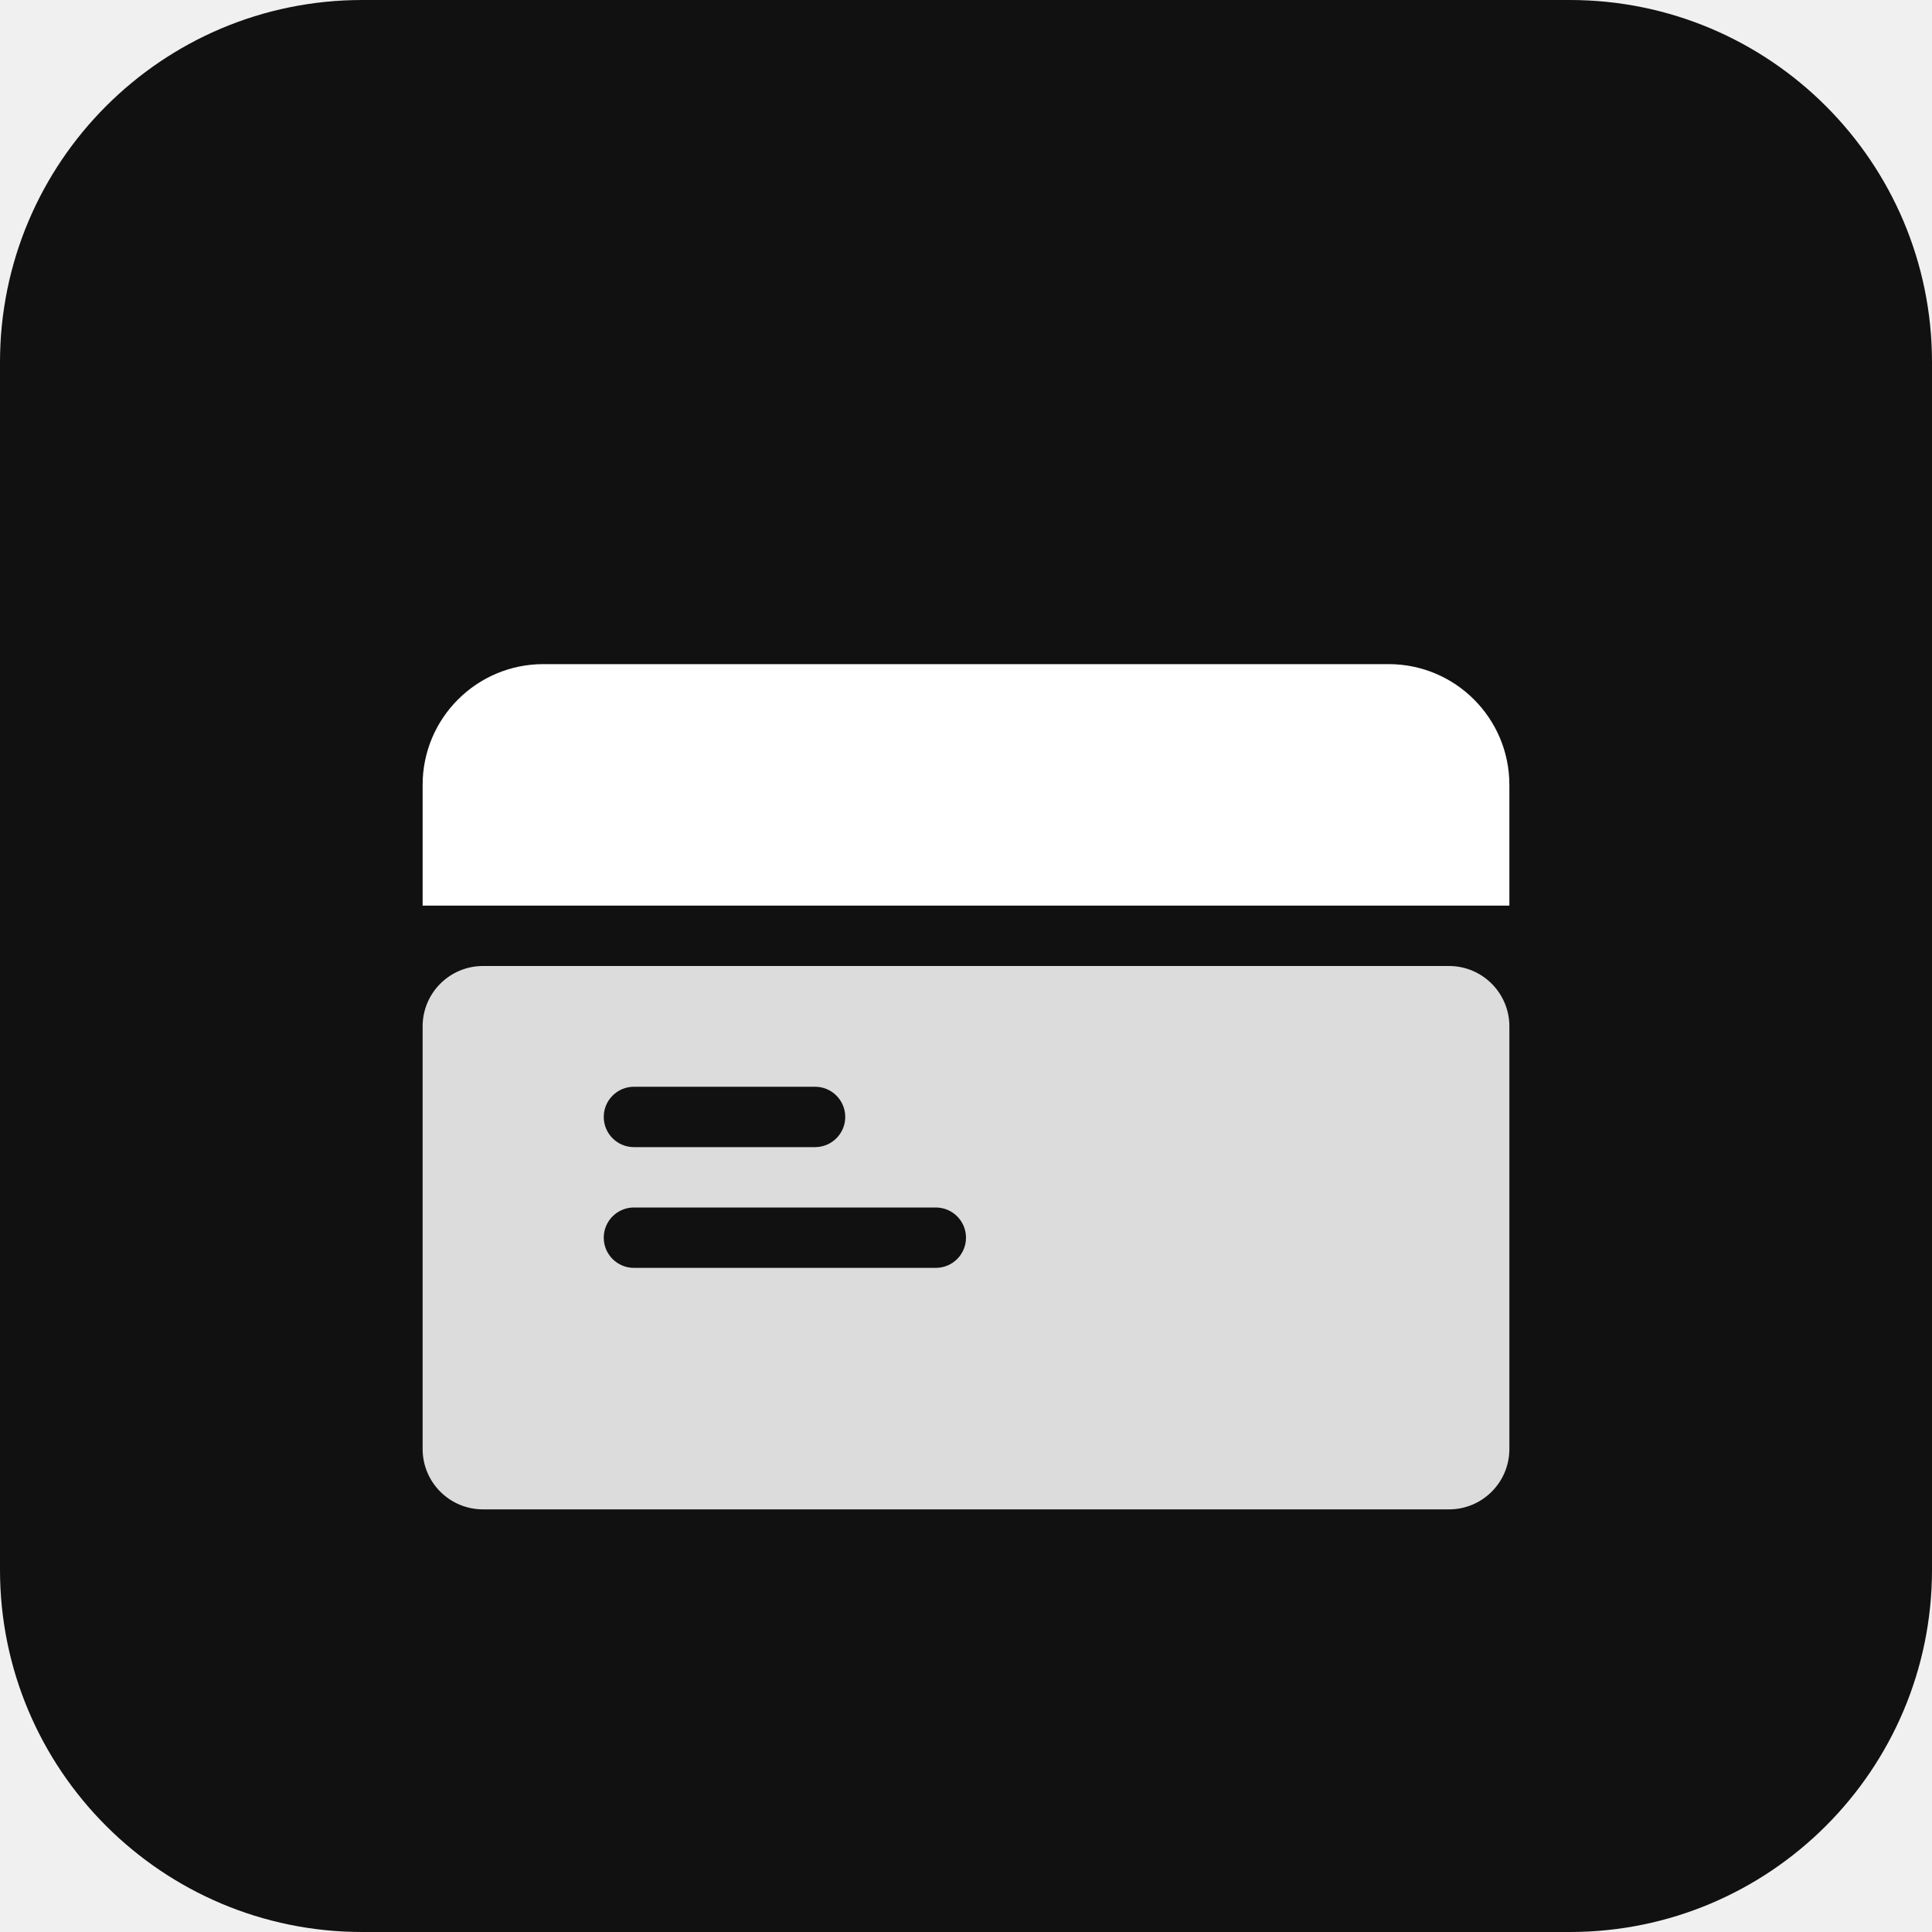
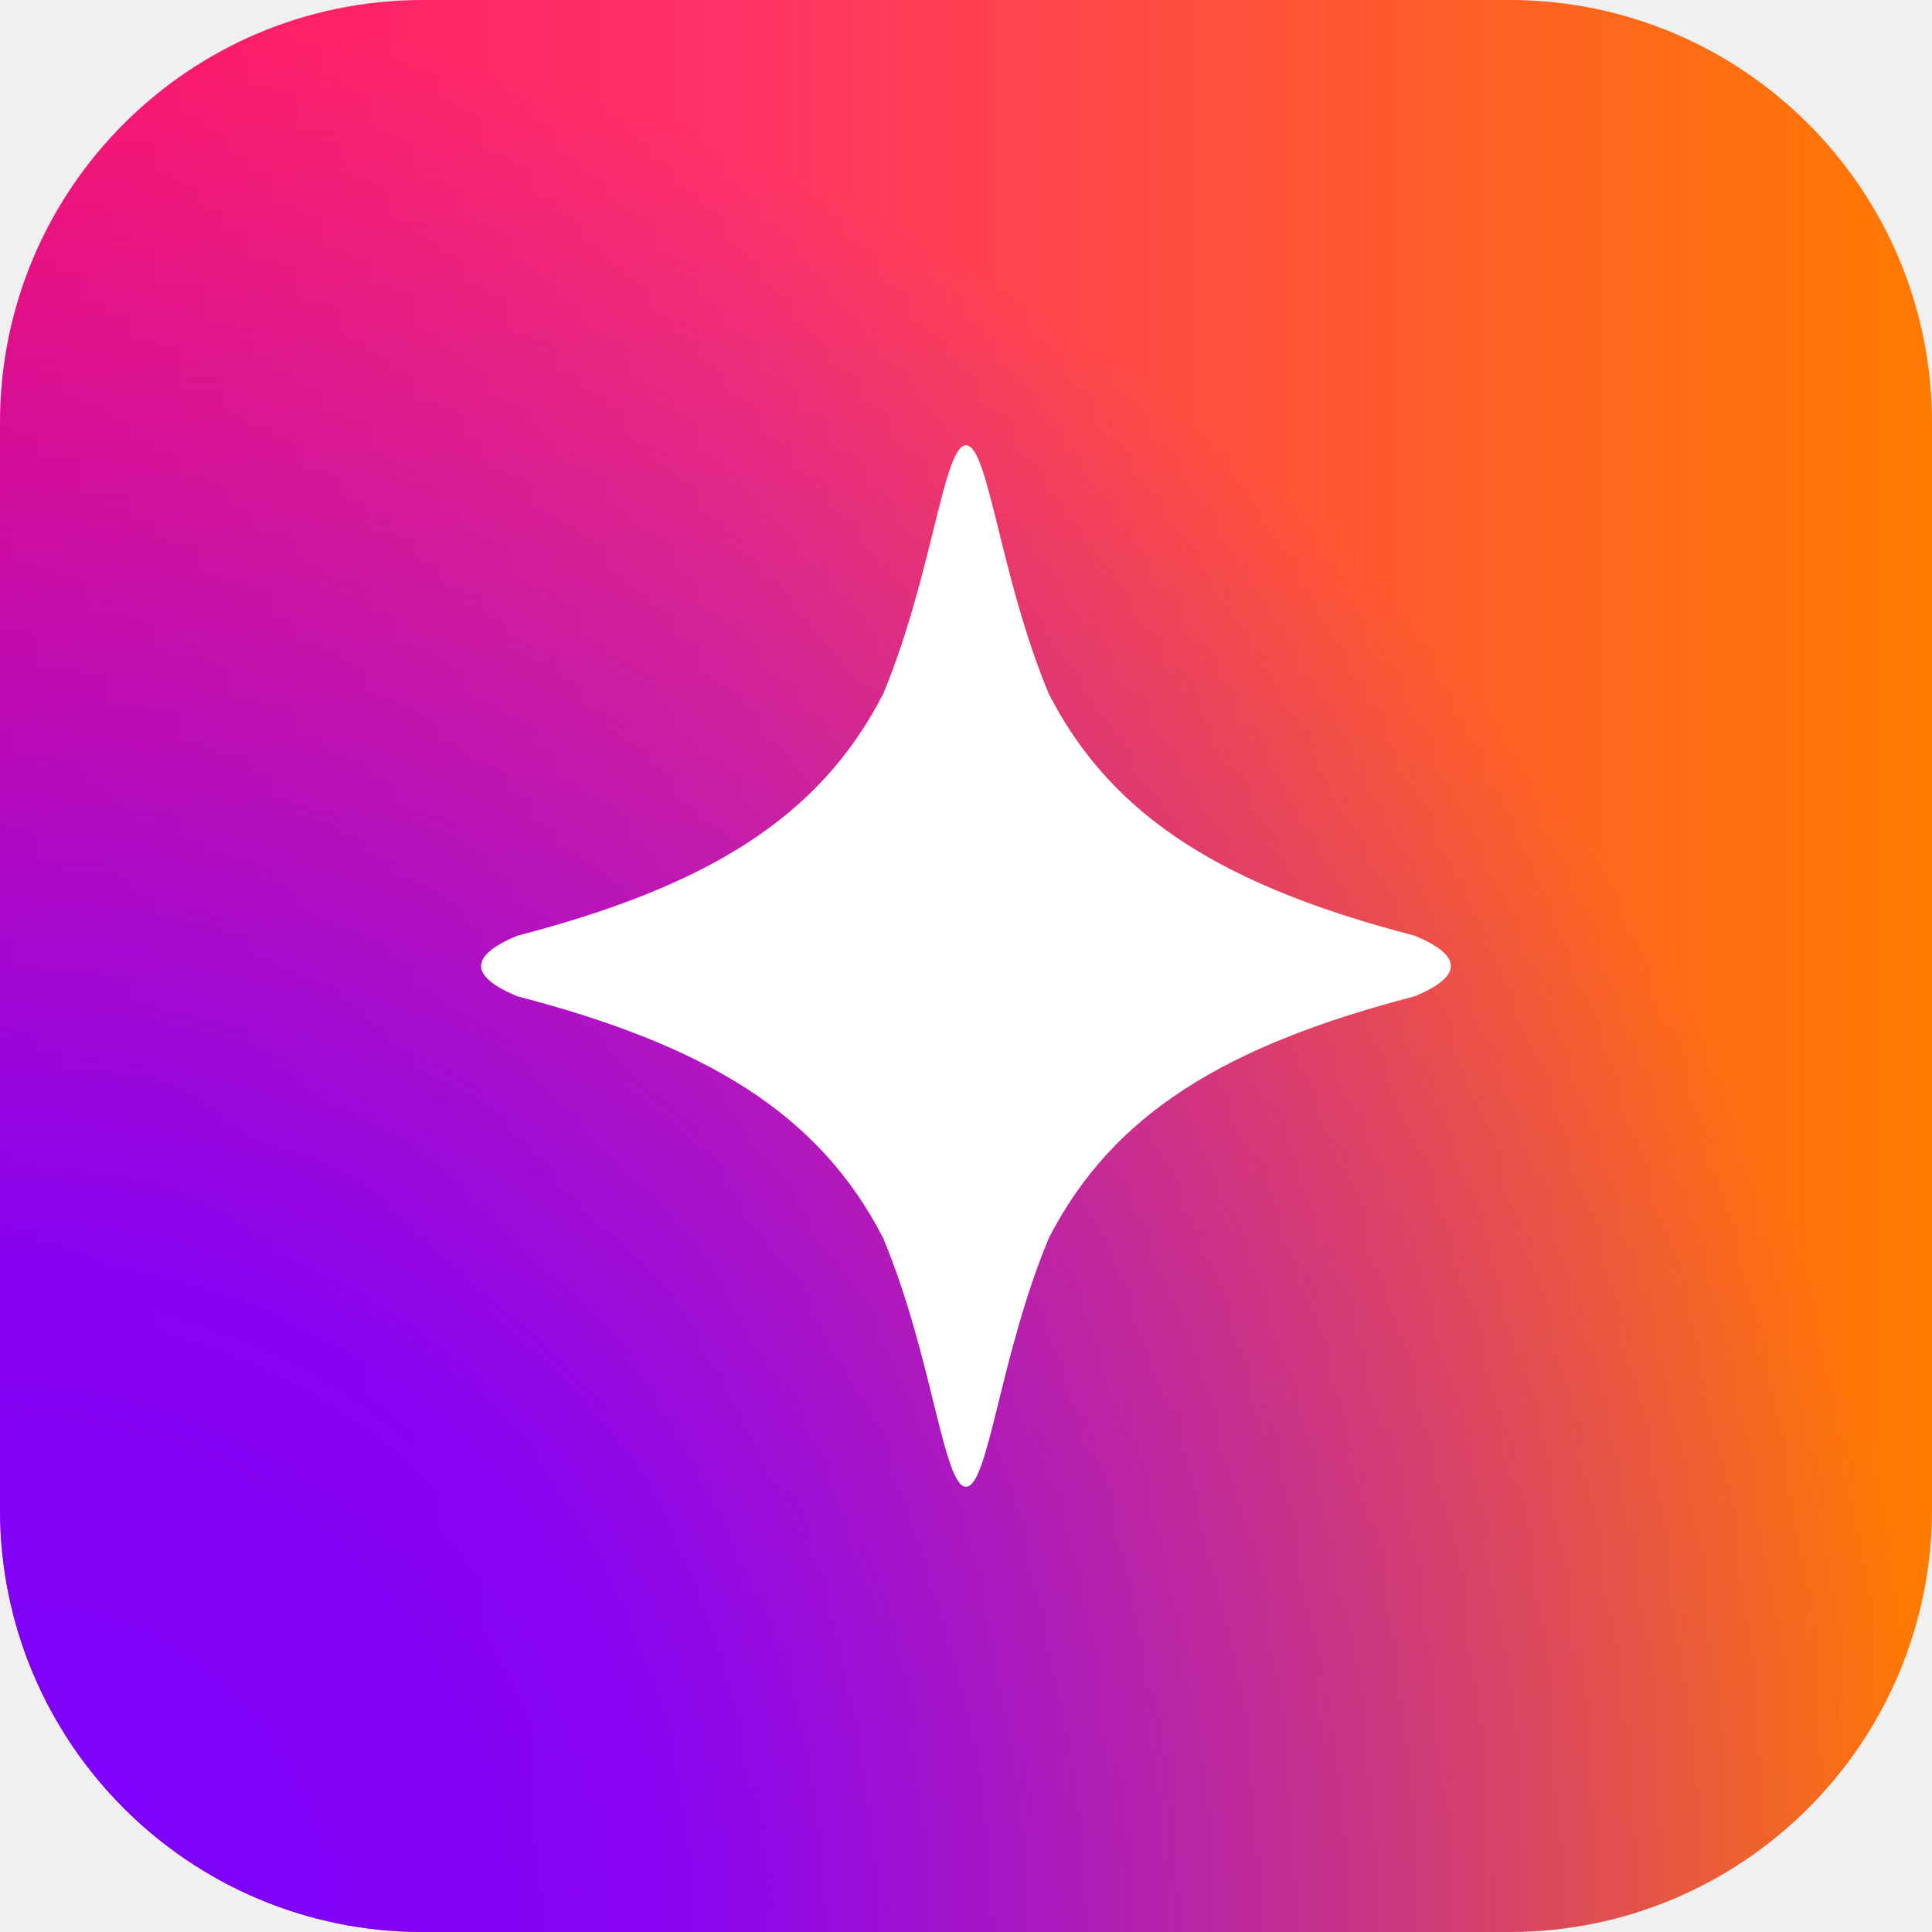
- <svg xmlns="http://www.w3.org/2000/svg" viewBox="0 0 512 512">
-   <rect width="512" height="512" rx="96" fill="#111111" />
-   <path d="M144 176h224a32 32 0 0 1 32 32v32H112v-32a32 32 0 0 1 32-32Z" fill="#ffffff" />
-   <rect x="112" y="256" width="288" height="144" rx="16" fill="#ffffff" fill-opacity="0.85" />
-   <rect x="160" y="288" width="64" height="16" rx="8" fill="#111111" />
-   <rect x="160" y="320" width="96" height="16" rx="8" fill="#111111" />
+ <svg xmlns="http://www.w3.org/2000/svg" viewBox="0 0 512 512" width="512" height="512" role="img" aria-labelledby="title">
+   <defs>
+     <linearGradient id="warm" x1="0" y1="0" x2="512" y2="0" gradientUnits="userSpaceOnUse">
+       <stop offset="0" stop-color="#FF1468" />
+       <stop offset="0.38" stop-color="#FF3366" />
+       <stop offset="1" stop-color="#FF7A00" />
+     </linearGradient>
+     <radialGradient id="violet" cx="0" cy="512" r="512" gradientUnits="userSpaceOnUse">
+       <stop offset="0" stop-color="#7A00FF" stop-opacity="1" />
+       <stop offset="0.35" stop-color="#7A00FF" stop-opacity="0.9" />
+       <stop offset="1" stop-color="#7A00FF" stop-opacity="0" />
+     </radialGradient>
+   </defs>
+   <rect width="512" height="512" rx="112" fill="url(#warm)" />
+   <rect width="512" height="512" rx="112" fill="url(#violet)" />
+   <path fill="#FFFFFF" d="M256 118 C262 118 265 153 278 184 C295 217 325 235 375 248 Q394 256 375 264 C325 277 295 295 278 328 C265 359 262 394 256 394 C250 394 247 359 234 328 C217 295 187 277 137 264 Q118 256 137 248 C187 235 217 217 234 184 C247 153 250 118 256 118 Z" />
</svg>
